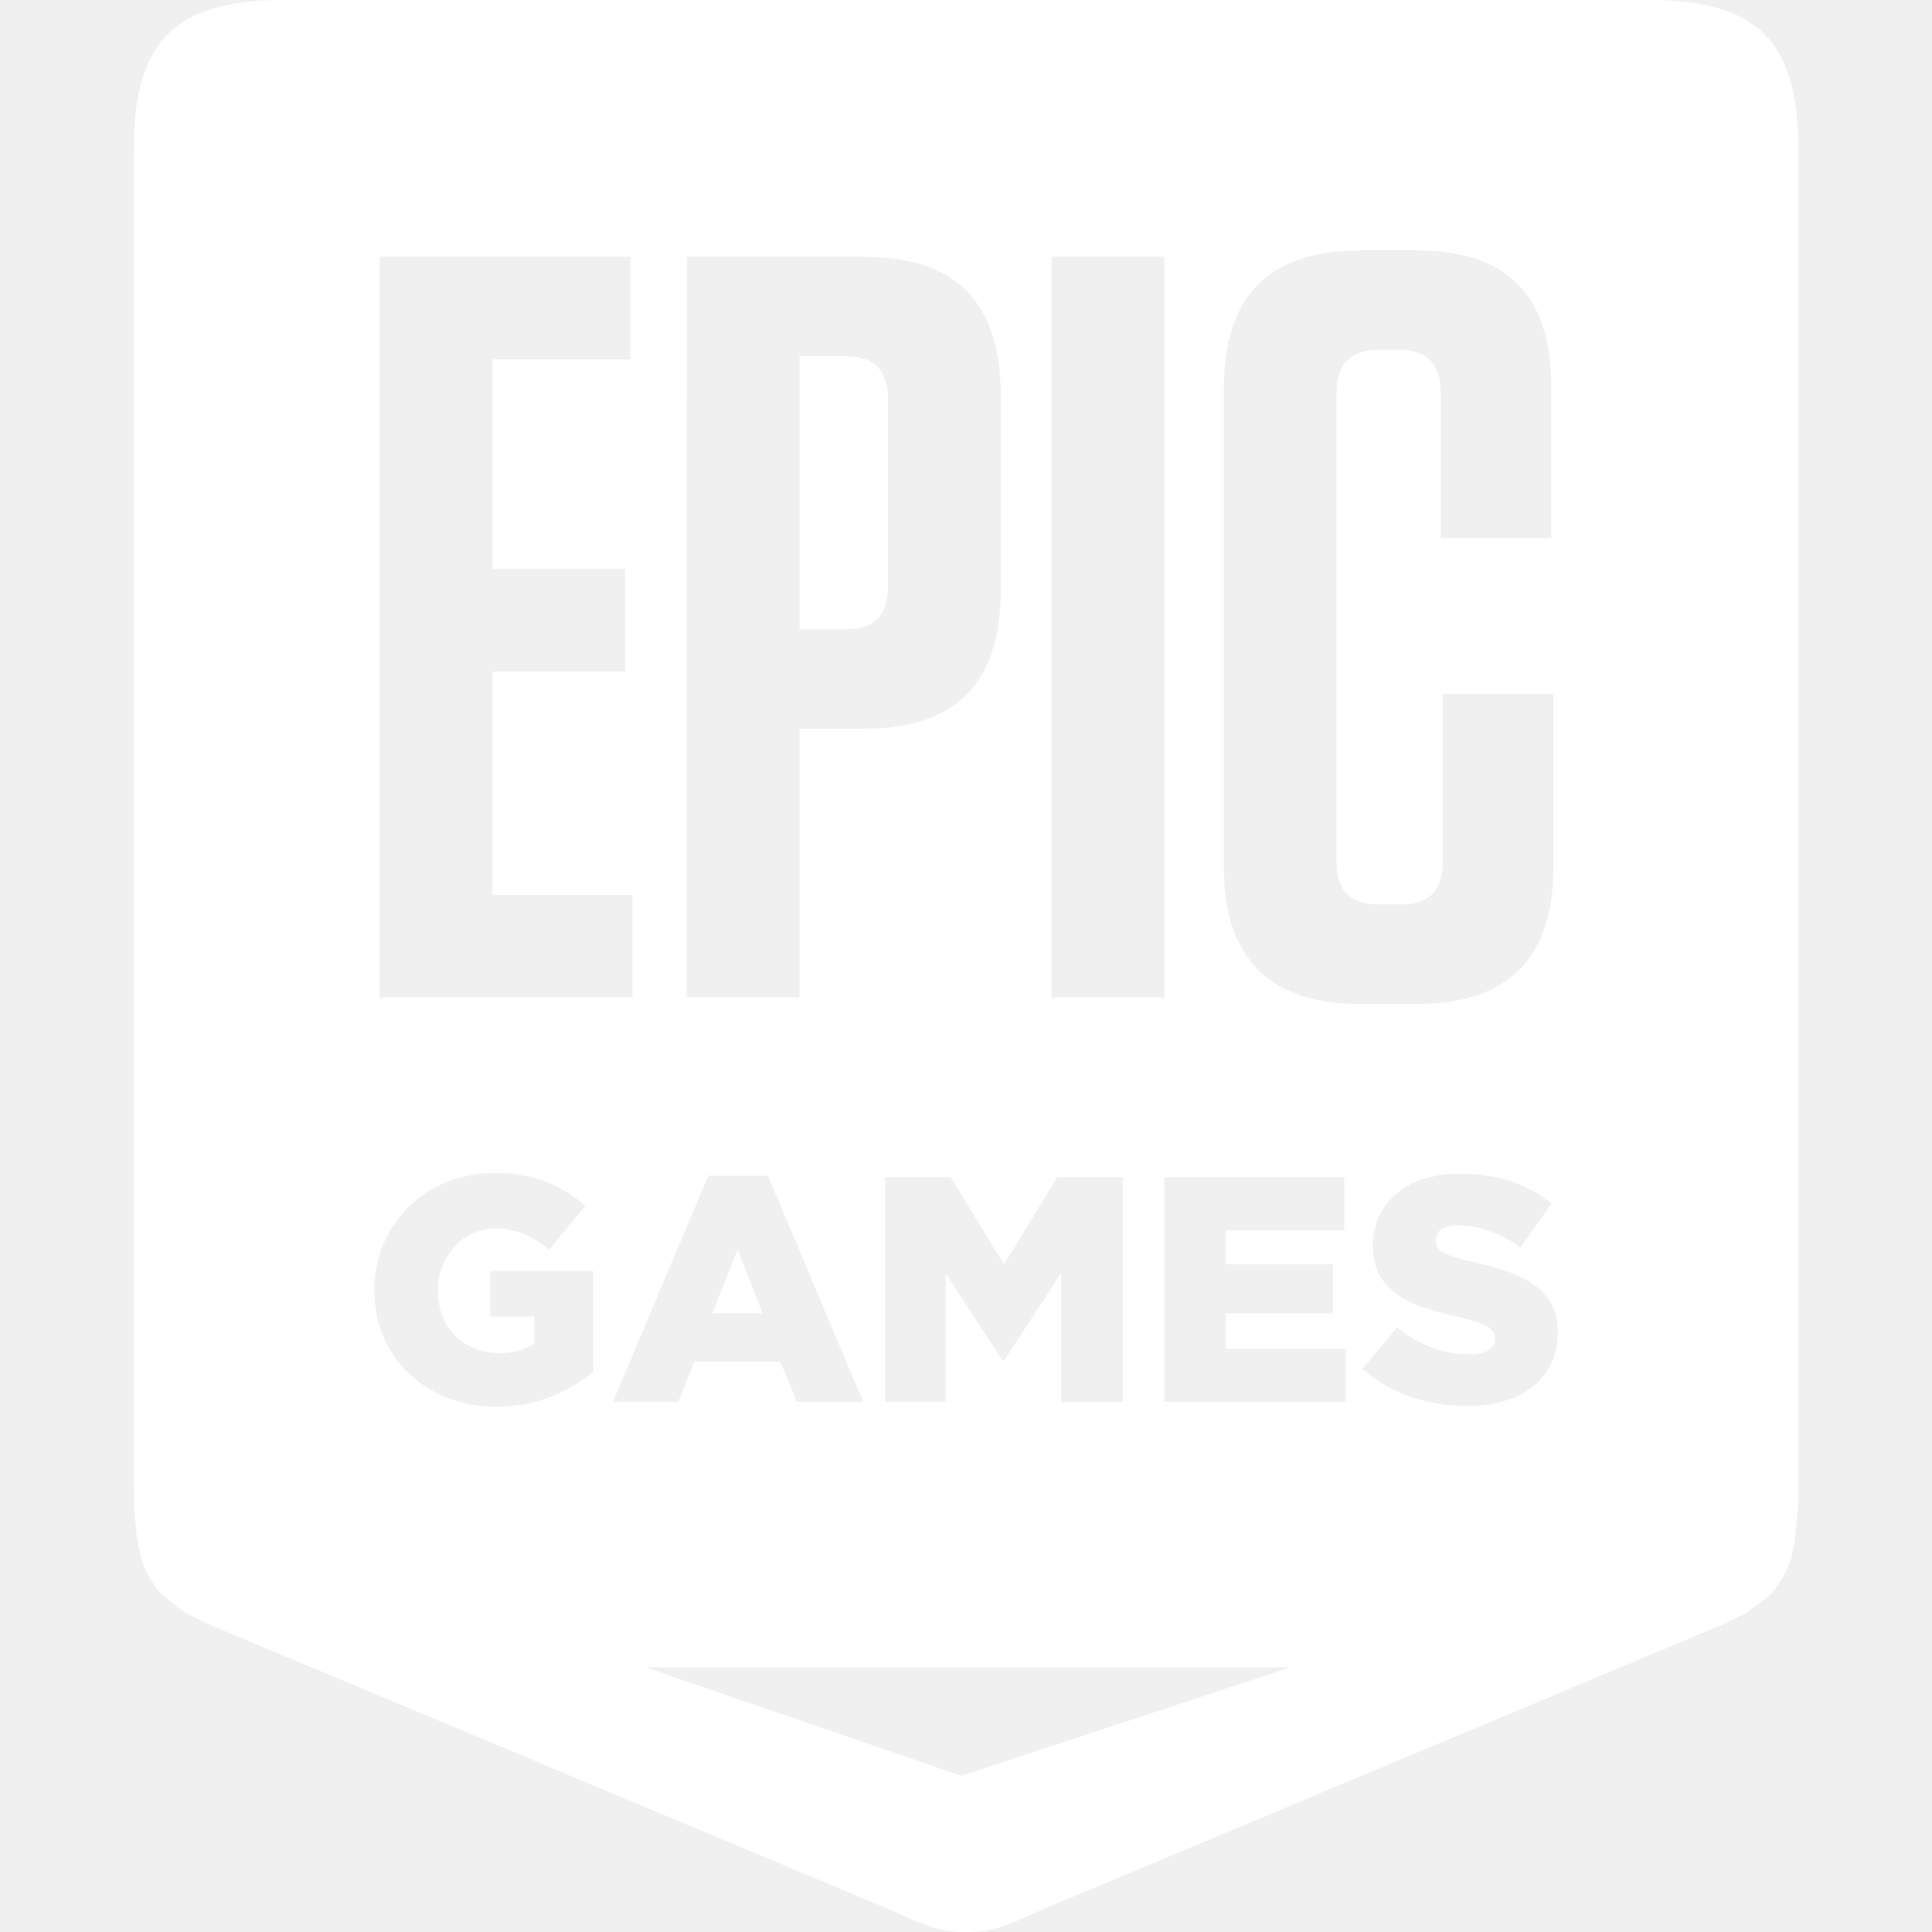
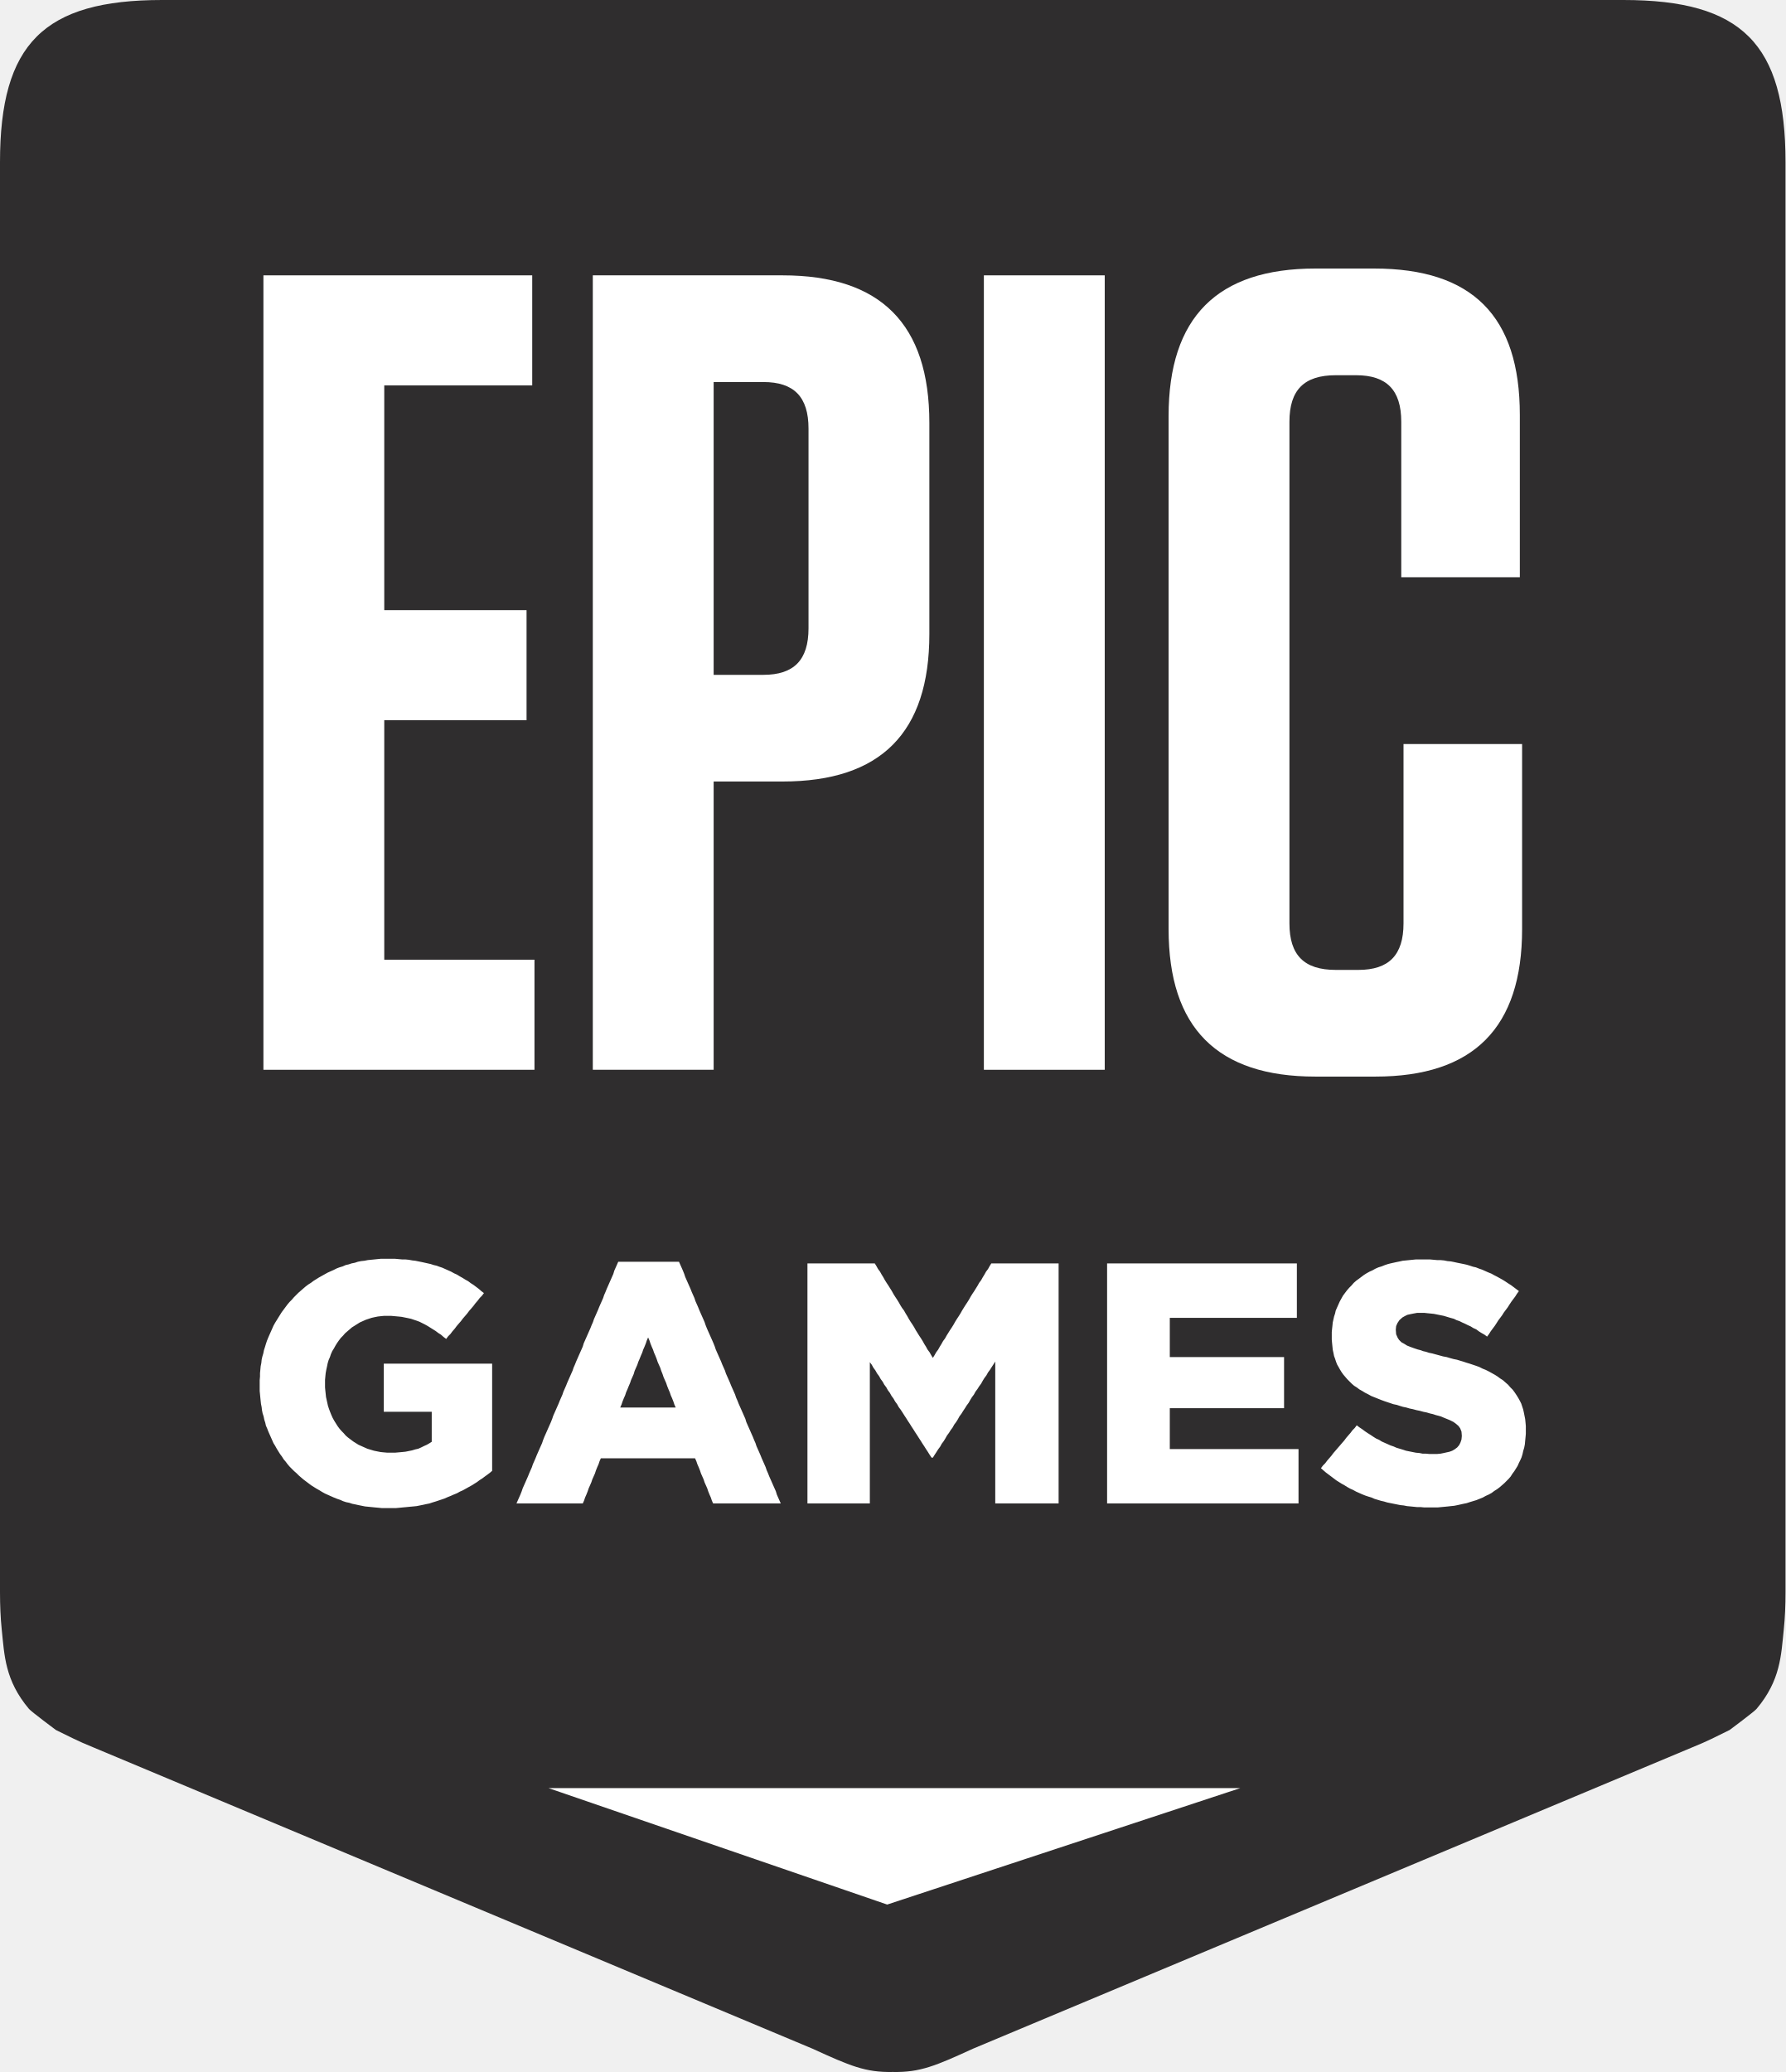
- <svg xmlns="http://www.w3.org/2000/svg" fill="#ffffff" role="img" viewBox="0 0 24 24">
-   <path d="M3.537 0C2.165 0 1.66.506 1.66 1.879V18.44a4.262 4.262 0 00.02.433c.031.3.037.59.316.92.027.033.311.245.311.245.153.075.258.13.43.2l8.335 3.491c.433.199.614.276.928.27h.002c.314.006.495-.071.928-.27l8.335-3.492c.172-.07.277-.124.43-.2 0 0 .284-.211.311-.243.28-.33.285-.621.316-.92a4.261 4.261 0 00.02-.434V1.879c0-1.373-.506-1.88-1.878-1.88zm13.366 3.11h.68c1.138 0 1.688.553 1.688 1.696v1.88h-1.374v-1.8c0-.369-.17-.54-.523-.54h-.235c-.367 0-.537.17-.537.539v5.81c0 .369.17.54.537.54h.262c.353 0 .523-.171.523-.54V8.619h1.373v2.143c0 1.144-.562 1.71-1.7 1.71h-.694c-1.138 0-1.7-.566-1.7-1.71V4.82c0-1.144.562-1.709 1.7-1.709zm-12.186.08h3.114v1.274H6.117v2.603h1.648v1.275H6.117v2.774h1.74v1.275h-3.14zm3.816 0h2.198c1.138 0 1.7.564 1.7 1.708v2.445c0 1.144-.562 1.71-1.7 1.71h-.799v3.338h-1.4zm4.53 0h1.4v9.201h-1.4zm-3.13 1.235v3.392h.575c.354 0 .523-.171.523-.54V4.965c0-.368-.17-.54-.523-.54zm-3.74 10.147a1.708 1.708 0 01.591.108 1.745 1.745 0 01.49.299l-.452.546a1.247 1.247 0 00-.308-.195.91.91 0 00-.363-.068.658.658 0 00-.28.06.703.703 0 00-.224.163.783.783 0 00-.151.243.799.799 0 00-.056.299v.008a.852.852 0 00.056.31.7.7 0 00.157.245.736.736 0 00.238.16.774.774 0 00.303.058.79.79 0 00.445-.116v-.339h-.548v-.565H7.37v1.255a2.019 2.019 0 01-.524.307 1.789 1.789 0 01-.683.123 1.642 1.642 0 01-.602-.107 1.46 1.46 0 01-.478-.3 1.371 1.371 0 01-.318-.455 1.438 1.438 0 01-.115-.58v-.008a1.426 1.426 0 01.113-.57 1.449 1.449 0 01.312-.46 1.418 1.418 0 01.474-.309 1.58 1.58 0 01.598-.111 1.708 1.708 0 01.045 0zm11.963.008a2.006 2.006 0 01.612.094 1.61 1.61 0 01.507.277l-.386.546a1.562 1.562 0 00-.39-.205 1.178 1.178 0 00-.388-.07.347.347 0 00-.208.052.154.154 0 00-.07.127v.008a.158.158 0 00.022.084.198.198 0 00.076.066.831.831 0 00.147.06c.062.02.14.04.236.061a3.389 3.389 0 01.43.122 1.292 1.292 0 01.328.17.678.678 0 01.207.24.739.739 0 01.071.337v.008a.865.865 0 01-.081.382.82.82 0 01-.229.285 1.032 1.032 0 01-.353.18 1.606 1.606 0 01-.46.061 2.16 2.16 0 01-.71-.116 1.718 1.718 0 01-.593-.346l.43-.514c.277.223.578.335.9.335a.457.457 0 00.236-.05.157.157 0 00.082-.142v-.008a.15.15 0 00-.02-.077.204.204 0 00-.073-.066.753.753 0 00-.143-.062 2.45 2.45 0 00-.233-.062 5.036 5.036 0 01-.413-.113 1.26 1.26 0 01-.331-.16.72.72 0 01-.222-.243.73.73 0 01-.082-.36v-.008a.863.863 0 01.074-.359.794.794 0 01.214-.283 1.007 1.007 0 01.34-.185 1.423 1.423 0 01.448-.066 2.006 2.006 0 01.025 0zm-9.358.025h.742l1.183 2.81h-.825l-.203-.499H8.623l-.198.498h-.81zm2.197.02h.814l.663 1.08.663-1.08h.814v2.79h-.766v-1.602l-.711 1.091h-.016l-.707-1.083v1.593h-.754zm3.469 0h2.235v.658h-1.473v.422h1.334v.61h-1.334v.442h1.493v.658h-2.255zm-5.3.897l-.315.793h.624zm-1.145 5.19h8.014l-4.09 1.348z" />
+ <svg xmlns="http://www.w3.org/2000/svg" version="1.1" id="svg2" xml:space="preserve" width="647.167" height="750.977" viewBox="0 0 647.167 750.977">
+   <defs id="defs6">
+     <clipPath clipPathUnits="userSpaceOnUse" id="clipPath20">
+       <path d="m 0,790.889 900,0 L 900,0 0,0 Z" id="path18" />
+     </clipPath>
+   </defs>
+   <g id="g10" transform="matrix(1.333333,0,0,-1.333333,-278.0517,902.5831)">
+     <g id="g14">
+       <g id="g16" clip-path="url(#clipPath20)">
+         <g id="g22" transform="translate(649.8358,676.9377)">
+           <path d="m 0,0 -397.219,0 c -32.196,0 -44.078,-11.882 -44.078,-44.093 l 0,-388.676 c 0,-3.645 0.147,-7.031 0.469,-10.168 0.733,-7.031 0.871,-13.844 7.41,-21.601 0.639,-0.76 7.315,-5.728 7.315,-5.728 3.591,-1.761 6.043,-3.058 10.093,-4.688 l 195.596,-81.948 c 10.154,-4.655 14.4,-6.469 21.775,-6.323 l 0,-10e-4 c 0.01,0 0.019,0 0.029,0 0.01,0 0.019,0 0.029,0 l 0,10e-4 c 7.375,-0.146 11.621,1.668 21.776,6.323 l 195.595,81.948 c 4.051,1.63 6.502,2.927 10.094,4.688 0,0 6.676,4.968 7.314,5.728 6.539,7.757 6.677,14.57 7.41,21.601 0.322,3.137 0.47,6.523 0.47,10.168 l 0,388.676 C 44.078,-11.882 32.195,0 0,0" style="fill:#2f2d2e;fill-opacity:1;fill-rule:evenodd;stroke:none" id="path24" />
+         </g>
+         <g id="g26" transform="translate(623.2303,286.175)">
+           <path d="m 0,0 -0.09,-0.897 -0.089,-0.985 -0.18,-0.897 -0.268,-0.896 -0.174,-0.807 -0.27,-0.897 -0.358,-0.807 -0.359,-0.718 -0.353,-0.806 -0.448,-0.717 -0.448,-0.718 -0.533,-0.717 -0.449,-0.717 -0.532,-0.627 -0.628,-0.628 -0.533,-0.538 -0.716,-0.628 -0.623,-0.538 -0.717,-0.538 -0.712,-0.442 -0.712,-0.538 -0.807,-0.448 -0.802,-0.359 -0.801,-0.448 -0.897,-0.359 -0.891,-0.359 -0.891,-0.268 -0.891,-0.27 -0.807,-0.268 -0.891,-0.18 -0.802,-0.179 -0.801,-0.179 -0.897,-0.18 -0.892,-0.089 -0.801,-0.09 -0.897,-0.09 -0.98,-0.09 -0.892,-0.089 -0.891,0 -0.981,0 -0.986,0 -0.891,0 -0.892,0.089 -0.98,0 -0.892,0.09 -0.896,0.09 -0.981,0.09 -0.891,0.179 -0.891,0.09 -0.897,0.179 -0.892,0.179 -0.891,0.18 -0.891,0.179 -0.896,0.268 -0.802,0.18 -0.891,0.269 -0.892,0.269 -0.806,0.359 -0.891,0.269 -0.802,0.268 -0.892,0.359 -0.806,0.359 -0.802,0.359 -0.802,0.442 -0.806,0.359 -0.802,0.449 -0.712,0.447 -0.807,0.449 -0.712,0.448 -0.717,0.448 -0.712,0.538 -0.712,0.538 -0.717,0.538 -0.713,0.538 -0.627,0.538 -0.712,0.627 0.538,0.717 0.622,0.628 0.538,0.718 0.623,0.717 0.538,0.627 0.532,0.717 0.628,0.718 0.532,0.627 0.628,0.717 0.533,0.628 0.627,0.717 0.533,0.718 0.538,0.627 0.622,0.717 0.538,0.718 0.622,0.627 0.538,0.717 0.712,-0.538 0.802,-0.538 0.717,-0.538 0.802,-0.538 0.717,-0.448 0.802,-0.537 0.711,-0.449 0.808,-0.358 0.711,-0.449 0.802,-0.359 0.807,-0.358 0.801,-0.359 0.803,-0.269 0.806,-0.358 0.891,-0.269 0.892,-0.269 0.801,-0.269 0.897,-0.18 0.891,-0.179 0.891,-0.179 0.981,-0.09 0.896,-0.179 0.892,0 0.98,-0.089 0.892,0 1.07,0 0.981,0.089 0.897,0.179 0.801,0.18 0.802,0.179 0.717,0.269 0.623,0.358 0.717,0.538 0.532,0.628 0.359,0.718 0.27,0.806 0.088,0.897 0,0.179 -0.088,1.076 -0.359,0.897 -0.449,0.627 -0.622,0.538 -0.718,0.538 -0.712,0.358 -0.801,0.359 -0.897,0.359 -1.07,0.447 -0.623,0.18 -0.711,0.179 -0.807,0.27 -0.802,0.179 -0.891,0.269 -0.897,0.179 -0.98,0.269 -0.892,0.179 -0.981,0.269 -0.891,0.179 -0.897,0.269 -0.89,0.18 -0.892,0.269 -0.807,0.268 -0.89,0.18 -0.803,0.269 -0.801,0.269 -0.807,0.269 -0.981,0.359 -0.891,0.359 -0.892,0.358 -0.896,0.359 -0.801,0.448 -0.892,0.448 -0.717,0.448 -0.802,0.448 -0.712,0.538 -0.717,0.448 -0.622,0.539 -0.627,0.627 -0.623,0.628 -0.538,0.628 -0.532,0.627 -0.449,0.627 -0.443,0.718 -0.448,0.806 -0.359,0.622 -0.269,0.718 -0.263,0.807 -0.269,0.717 -0.18,0.897 -0.179,0.807 -0.09,0.896 -0.089,0.897 -0.09,0.985 0,0.987 0,0.179 0,0.897 0.09,0.896 0.089,0.807 0.09,0.897 0.179,0.806 0.18,0.807 0.269,0.808 0.179,0.806 0.353,0.807 0.359,0.807 0.358,0.806 0.444,0.808 0.447,0.806 0.533,0.718 0.539,0.717 0.622,0.717 0.627,0.627 0.623,0.718 0.717,0.628 0.622,0.448 0.717,0.538 0.713,0.538 0.711,0.448 0.807,0.448 0.802,0.359 0.801,0.448 0.807,0.358 0.891,0.27 0.891,0.358 0.807,0.269 0.712,0.18 0.803,0.179 0.806,0.179 0.891,0.179 0.802,0.18 0.891,0.089 0.897,0.09 0.891,0.09 0.891,0.089 0.891,0 0.986,0 0.982,0 0.98,0 0.981,-0.089 0.981,-0.09 0.891,0 0.986,-0.09 0.891,-0.179 0.981,-0.09 0.892,-0.179 0.807,-0.179 0.891,-0.179 0.891,-0.18 0.802,-0.179 0.896,-0.269 0.802,-0.269 0.802,-0.18 0.896,-0.358 0.802,-0.269 0.801,-0.358 0.802,-0.359 0.896,-0.359 0.802,-0.448 0.712,-0.359 0.807,-0.448 0.802,-0.448 0.712,-0.449 0.806,-0.538 0.713,-0.447 0.717,-0.539 0.712,-0.538 0.711,-0.537 L -2.32,39.083 -2.768,38.366 -3.301,37.649 -3.839,36.931 -4.371,36.125 -4.82,35.408 -5.358,34.69 -5.891,33.973 -6.338,33.256 -6.872,32.538 -7.409,31.821 -7.858,31.104 -8.39,30.297 -8.929,29.58 l -0.532,-0.717 -0.448,-0.717 -0.533,-0.717 -0.717,0.537 -0.801,0.449 -0.713,0.448 -0.717,0.538 -0.801,0.358 -0.718,0.449 -0.801,0.359 -0.712,0.358 -0.807,0.359 -0.712,0.358 -0.801,0.269 -0.717,0.359 -0.982,0.268 -0.891,0.27 -0.891,0.268 -0.897,0.18 -0.891,0.179 -0.891,0.18 -0.891,0.09 -0.897,0.089 -0.801,0.09 -0.892,0 -1.07,0 -0.981,-0.179 -0.897,-0.18 -0.801,-0.179 -0.712,-0.359 -0.628,-0.358 -0.802,-0.718 -0.538,-0.807 -0.352,-0.807 -0.091,-0.896 0,-0.18 0.091,-1.165 0.442,-0.986 0.359,-0.538 0.622,-0.628 0.807,-0.448 0.712,-0.448 0.891,-0.359 0.986,-0.359 1.071,-0.358 0.712,-0.179 0.712,-0.269 0.807,-0.179 0.801,-0.269 0.891,-0.18 0.987,-0.269 0.981,-0.268 0.981,-0.27 0.98,-0.179 0.891,-0.269 0.981,-0.269 0.897,-0.179 0.892,-0.269 0.891,-0.269 0.801,-0.269 0.897,-0.269 0.802,-0.269 0.801,-0.269 0.986,-0.353 0.891,-0.449 0.891,-0.358 0.892,-0.448 0.807,-0.449 0.802,-0.448 0.711,-0.448 0.717,-0.538 0.713,-0.448 0.712,-0.628 0.717,-0.627 0.622,-0.718 L -3.481,13 -2.948,12.282 -2.41,11.476 -1.967,10.759 -1.518,9.951 -1.16,9.234 -0.891,8.428 -0.627,7.621 -0.448,6.814 -0.269,5.917 -0.09,5.02 0,4.124 0.09,3.138 l 0,-0.986 0,-0.179 0,-0.987 z m -62.594,-17.926 -0.896,0 -0.891,0 -0.891,0 -0.891,0 -0.897,0 -0.892,0 -0.89,0 -0.892,0 -0.986,0 -0.891,0 -0.891,0 -0.891,0 -0.898,0 -0.89,0 -0.892,0 -0.891,0 -0.897,0 -0.891,0 -0.891,0 -0.891,0 -0.892,0 -0.896,0 -0.891,0 -0.891,0 -0.892,0 -0.897,0 -0.891,0 -0.891,0 -0.981,0 -0.896,0 -0.892,0 -0.891,0 -0.891,0 -0.896,0 -0.892,0 -0.891,0 -0.892,0 -0.896,0 -0.891,0 -0.891,0 -0.892,0 -0.897,0 -0.89,0 -0.892,0 -0.891,0 -0.896,0 -0.892,0 -0.981,0 -0.891,0 -0.891,0 -0.897,0 -0.891,0 -0.892,0 -0.89,0 -0.896,0 -0.892,0 -0.891,0 0,0.897 0,0.897 0,0.896 0,0.892 0,0.897 0,0.896 0,0.896 0,0.896 0,0.897 0,0.897 0,0.896 0,0.897 0,0.897 0,0.896 0,0.897 0,0.896 0,0.896 0,0.897 0,0.807 0,0.897 0,0.896 0,0.896 0,0.897 0,0.897 0,0.896 0,0.897 0,0.897 0,0.896 0,0.896 0,0.896 0,0.897 0,0.897 0,0.896 0,0.897 0,0.897 0,0.896 0,0.897 0,0.896 0,0.896 0,0.897 0,0.896 0,0.892 0,0.896 0,0.897 0,0.897 0,0.896 0,0.896 0,0.897 0,0.896 0,0.897 0,0.897 0,0.896 0,0.897 0,0.896 0,0.807 0,0.896 0,0.897 0,0.897 0,0.896 0,0.897 0,0.896 0,0.897 0,0.896 0,0.897 0,0.896 0,0.897 0,0.897 0,0.896 0,0.896 0,0.897 0,0.896 0,0.897 0,0.897 0.891,0 0.892,0 0.896,0 0.89,0 0.892,0 0.891,0 0.897,0 0.891,0 0.891,0 0.892,0 0.896,0 0.892,0 0.89,0 0.892,0 0.806,0 0.892,0 0.891,0 0.892,0 0.896,0 0.891,0 0.891,0 0.892,0 0.896,0 0.891,0 0.891,0 0.892,0 0.897,0 0.891,0 0.891,0 0.891,0 0.897,0 0.892,0 0.89,0 0.891,0 0.892,0 0.897,0 0.891,0 0.891,0 0.891,0 0.897,0 0.891,0 0.891,0 0.891,0 0.808,0 0.891,0 0.891,0 0.892,0 0.896,0 0.891,0 0.891,0 0.891,0 0.897,0 0.891,0 0.891,0 0.892,0 0.896,0 0.892,0 0.891,0 0,-0.897 0,-0.807 0,-0.896 0,-0.897 0,-0.896 0,-0.807 0,-0.897 0,-0.897 0,-0.806 0,-0.897 0,-0.896 0,-0.808 0,-0.896 0,-0.896 0,-0.897 0,-0.807 0,-0.897 -0.891,0 -0.892,0 -0.896,0 -0.892,0 -0.891,0 -0.891,0 -0.807,0 -0.891,0 -0.891,0 -0.892,0 -0.896,0 -0.891,0 -0.892,0 -0.891,0 -0.897,0 -0.891,0 -0.891,0 -0.891,0 -0.897,0 -0.801,0 -0.892,0 -0.891,0 -0.897,0 -0.89,0 -0.892,0 -0.891,0 -0.897,0 -0.891,0 -0.891,0 -0.891,0 -0.897,0 -0.892,0 -0.801,0 -0.891,0 -0.896,0 -0.892,0 -0.891,0 -0.892,0 -0.896,0 0,-0.896 0,-0.896 0,-0.896 0,-0.897 0,-0.897 0,-0.807 0,-0.896 0,-0.897 0,-0.896 0,-0.897 0,-0.896 0,-0.897 0.896,0 0.892,0 0.891,0 0.892,0 0.896,0 0.891,0 0.891,0 0.892,0 0.807,0 0.891,0 0.891,0 0.891,0 0.897,0 0.891,0 0.892,0 0.89,0 0.897,0 0.891,0 0.892,0 0.891,0 0.896,0 0.891,0 0.892,0 0.892,0 0.896,0 0.891,0 0.802,0 0.891,0 0.896,0 0.892,0 0.891,0 0.891,0 0.896,0 0.892,0 0.891,0 0,-0.896 0,-0.807 0,-0.892 0,-0.896 0,-0.807 0,-0.896 0,-0.897 0,-0.807 0,-0.897 0,-0.896 0,-0.897 0,-0.806 0,-0.896 0,-0.897 0,-0.808 0,-0.896 -0.891,0 -0.892,0 -0.896,0 -0.891,0 -0.891,0 -0.892,0 -0.896,0 -0.891,0 -0.802,0 -0.891,0 -0.896,0 -0.892,0 -0.892,0 -0.891,0 -0.896,0 -0.891,0 -0.892,0 -0.891,0 -0.897,0 -0.89,0 -0.892,0 -0.891,0 -0.897,0 -0.891,0 -0.891,0 -0.891,0 -0.807,0 -0.892,0 -0.891,0 -0.891,0 -0.896,0 -0.892,0 -0.891,0 -0.892,0 -0.896,0 0,-0.896 0,-0.987 0,-0.896 0,-0.897 0,-0.986 0,-0.897 0,-0.896 0,-0.986 0,-0.896 0,-0.897 0,-0.986 0,-0.896 0.896,0 0.892,0 0.891,0 0.892,0 0.896,0 0.891,0 0.891,0 0.892,0 0.896,0 0.981,0 0.891,0 0.891,0 0.897,0 0.892,0 0.891,0 0.891,0 0.896,0 0.892,0 0.891,0 0.891,0 0.891,0 0.897,0 0.891,0 0.892,0 0.89,0 0.898,0 0.891,0 0.891,0 0.891,0 0.986,0 0.892,0 0.89,0 0.892,0 0.897,0 0.891,0 0.891,0 0.891,0 0.896,0 0.892,0 0,-0.897 0,-0.807 0,-0.897 0,-0.896 0,-0.897 0,-0.807 0,-0.896 0,-0.896 0,-0.808 0,-0.896 0,-0.896 0,-0.808 0,-0.891 0,-0.896 0,-0.896 0,-0.808 0,-0.897 z m -65.214,0 -0.891,0 -0.892,0 -0.985,0 -0.891,0 -0.892,0 -0.891,0 -0.897,0 -0.891,0 -0.981,0 -0.891,0 -0.892,0 -0.896,0 -0.891,0 -0.891,0 -0.981,0 -0.897,0 -0.891,0 -0.892,0 0,0.897 0,0.897 0,0.896 0,0.897 0,0.902 0,0.896 0,0.897 0,0.897 0,0.896 0,0.896 0,0.897 0,0.901 0,0.897 0,0.897 0,0.896 0,0.897 0,0.902 0,0.897 0,0.896 0,0.896 0,0.897 0,0.896 0,0.902 0,0.896 0,0.897 0,0.897 0,0.896 0,0.897 0,0.902 0,0.897 0,0.896 0,0.896 0,0.896 0,0.897 0,0.902 0,0.896 0,0.897 0,0.896 0,0.897 0,0.902 0,0.896 0,0.897 0,0.897 -0.447,-0.717 -0.533,-0.813 -0.449,-0.717 -0.532,-0.718 -0.448,-0.806 -0.539,-0.718 -0.442,-0.717 -0.449,-0.812 -0.532,-0.717 -0.449,-0.717 -0.537,-0.718 -0.443,-0.812 -0.538,-0.717 -0.443,-0.717 -0.449,-0.807 -0.538,-0.722 -0.443,-0.718 -0.538,-0.806 -0.442,-0.718 -0.538,-0.717 -0.443,-0.812 -0.449,-0.718 -0.537,-0.717 -0.443,-0.807 -0.538,-0.722 -0.443,-0.717 -0.538,-0.718 -0.449,-0.806 -0.443,-0.722 -0.537,-0.718 -0.443,-0.807 -0.538,-0.717 -0.448,-0.717 -0.533,-0.813 -0.448,-0.717 -0.354,0 -0.537,0.807 -0.449,0.723 -0.533,0.807 -0.448,0.717 -0.533,0.806 -0.448,0.723 -0.532,0.807 -0.449,0.718 -0.538,0.806 -0.443,0.717 -0.538,0.813 -0.442,0.717 -0.538,0.807 -0.449,0.717 -0.532,0.812 -0.449,0.717 -0.532,0.807 -0.538,0.717 -0.448,0.812 -0.533,0.717 -0.448,0.807 -0.533,0.717 -0.448,0.813 -0.533,0.717 -0.448,0.807 -0.538,0.717 -0.443,0.807 -0.538,0.723 -0.443,0.806 -0.538,0.718 -0.448,0.807 -0.532,0.716 -0.45,0.813 -0.532,0.717 0,-0.896 0,-0.897 0,-0.897 0,-0.901 0,-0.897 0,-0.896 0,-0.897 0,-0.897 0,-0.901 0,-0.897 0,-0.807 0,-0.896 0,-0.897 0,-0.896 0,-0.902 0,-0.897 0,-0.896 0,-0.896 0,-0.897 0,-0.897 0,-0.901 0,-0.897 0,-0.897 0,-0.896 0,-0.897 0,-0.896 0,-0.902 0,-0.896 0,-0.897 0,-0.896 0,-0.897 0,-0.901 0,-0.808 0,-0.896 0,-0.896 0,-0.897 0,-0.897 0,-0.896 0,-0.902 0,-0.897 0,-0.896 0,-0.897 0,-0.897 -0.891,0 -0.896,0 -0.892,0 -0.891,0 -0.891,0 -0.896,0 -0.892,0 -0.891,0 -0.892,0 -0.896,0 -0.891,0 -0.892,0 -0.891,0 -0.896,0 -0.891,0 -0.892,0 -0.892,0 -0.896,0 -0.891,0 0,0.897 0,0.897 0,0.896 0,0.892 0,0.897 0,0.896 0,0.896 0,0.896 0,0.897 0,0.897 0,0.896 0,0.897 0,0.897 0,0.896 0,0.897 0,0.896 0,0.896 0,0.897 0,0.807 0,0.897 0,0.896 0,0.896 0,0.897 0,0.897 0,0.896 0,0.897 0,0.897 0,0.896 0,0.896 0,0.896 0,0.897 0,0.897 0,0.896 0,0.897 0,0.897 0,0.896 0,0.897 0,0.896 0,0.896 0,0.897 0,0.896 0,0.892 0,0.896 0,0.897 0,0.897 0,0.896 0,0.896 0,0.897 0,0.896 0,0.897 0,0.897 0,0.896 0,0.897 0,0.896 0,0.807 0,0.896 0,0.897 0,0.897 0,0.896 0,0.897 0,0.896 0,0.897 0,0.896 0,0.897 0,0.896 0,0.897 0,0.897 0,0.896 0,0.896 0,0.897 0,0.896 0,0.897 0,0.897 0.891,0 0.896,0 0.803,0 0.89,0 0.892,0 0.896,0 0.802,0 0.891,0 0.897,0 0.891,0 0.802,0 0.891,0 0.897,0 0.891,0 0.801,0 0.891,0 0.897,0 0.892,0 0.801,0 0.891,0 0.897,0 0.443,-0.718 0.448,-0.806 0.532,-0.712 0.449,-0.807 0.448,-0.717 0.443,-0.808 0.448,-0.711 0.534,-0.808 0.447,-0.717 0.449,-0.717 0.443,-0.801 0.448,-0.718 0.533,-0.806 0.448,-0.718 0.448,-0.801 0.443,-0.717 0.538,-0.717 0.449,-0.803 0.442,-0.716 0.448,-0.807 0.444,-0.718 0.538,-0.801 0.448,-0.718 0.442,-0.806 0.449,-0.712 0.443,-0.717 0.538,-0.807 0.448,-0.718 0.443,-0.807 0.448,-0.712 0.443,-0.807 0.539,-0.717 0.448,-0.801 0.443,-0.718 0.448,0.718 0.448,0.801 0.533,0.717 0.447,0.807 0.444,0.712 0.448,0.807 0.533,0.718 0.448,0.807 0.449,0.717 0.442,0.712 0.538,0.806 0.443,0.718 0.449,0.801 0.447,0.718 0.533,0.807 0.448,0.716 0.449,0.803 0.442,0.717 0.45,0.717 0.532,0.801 0.448,0.718 0.448,0.806 0.444,0.718 0.537,0.801 0.444,0.717 0.447,0.717 0.449,0.808 0.532,0.711 0.449,0.808 0.442,0.717 0.449,0.807 0.538,0.712 0.443,0.806 0.448,0.718 0.891,0 0.892,0 0.806,0 0.892,0 0.891,0 0.891,0 0.807,0 0.892,0 0.89,0 0.892,0 0.807,0 0.891,0 0.891,0 0.892,0 0.806,0 0.892,0 0.891,0 0.891,0 0.807,0 0.891,0 0.891,0 0,-0.897 0,-0.897 0,-0.896 0,-0.897 0,-0.896 0,-0.896 0,-0.897 0,-0.897 0,-0.896 0,-0.897 0,-0.896 0,-0.897 0,-0.896 0,-0.897 0,-0.896 0,-0.897 0,-0.897 0,-0.896 0,-0.807 0,-0.896 0,-0.897 0,-0.896 0,-0.897 0,-0.897 0,-0.896 0,-0.897 0,-0.896 0,-0.896 0,-0.897 0,-0.897 0,-0.896 0,-0.892 0,-0.896 0,-0.897 0,-0.896 0,-0.896 0,-0.897 0,-0.896 0,-0.897 0,-0.897 0,-0.896 0,-0.897 0,-0.897 0,-0.896 0,-0.896 0,-0.896 0,-0.897 0,-0.897 0,-0.896 0,-0.897 0,-0.897 0,-0.896 0,-0.896 0,-0.897 0,-0.807 0,-0.897 0,-0.896 0,-0.896 0,-0.897 0,-0.896 0,-0.897 0,-0.897 0,-0.896 0,-0.897 0,-0.897 0,-0.896 0,-0.896 0,-0.896 0,-0.897 0,-0.892 0,-0.896 0,-0.897 0,-0.897 z m -103.559,26.891 -0.269,0.812 -0.353,0.897 -0.359,0.807 -0.269,0.812 -0.353,0.807 -0.358,0.897 -0.27,0.812 -0.359,0.807 -0.352,0.806 -0.27,0.812 -0.359,0.897 -0.263,0.807 -0.359,0.812 -0.359,0.807 -0.268,0.807 -0.354,0.901 -0.358,0.808 -0.269,0.806 -0.359,0.812 -0.353,0.897 -0.269,0.812 -0.359,0.807 -0.353,-0.807 -0.268,-0.812 -0.359,-0.897 -0.359,-0.812 -0.264,-0.806 -0.358,-0.808 -0.359,-0.901 -0.353,-0.807 -0.27,-0.807 -0.358,-0.812 -0.359,-0.807 -0.264,-0.897 -0.358,-0.812 -0.359,-0.806 -0.268,-0.807 -0.354,-0.812 -0.359,-0.897 -0.358,-0.807 -0.263,-0.812 -0.359,-0.807 -0.359,-0.897 -0.269,-0.812 -0.353,-0.807 0.891,0 0.891,0 0.892,0 0.896,0 0.891,0 0.891,0 0.892,0 0.897,0 0.801,0 0.891,0 0.897,0 0.891,0 0.891,0 0.892,0 0.891,0 0.896,0 0.891,0 z m 28.03,-26.891 -0.896,0 -0.803,0 -0.89,0 -0.897,0 -0.891,0 -0.892,0 -0.801,0 -0.897,0 -0.891,0 -0.891,0 -0.892,0 -0.896,0 -0.802,0 -0.891,0 -0.892,0 -0.896,0 -0.891,0 -0.802,0 -0.891,0 -0.896,0 -0.354,0.808 -0.269,0.807 -0.358,0.807 -0.359,0.896 -0.264,0.802 -0.358,0.806 -0.359,0.807 -0.264,0.807 -0.358,0.807 -0.359,0.807 -0.268,0.807 -0.354,0.896 -0.359,0.807 -0.269,0.807 -0.359,0.807 -0.891,0 -0.891,0 -0.891,0 -0.891,0 -0.807,0 -0.892,0 -0.891,0 -0.896,0 -0.891,0 -0.892,0 -0.891,0 -0.891,0 -0.897,0 -0.891,0 -0.801,0 -0.897,0 -0.892,0 -0.891,0 -0.891,0 -0.896,0 -0.892,0 -0.891,0 -0.891,0 -0.891,0 -0.808,0 -0.89,0 -0.892,0 -0.897,0 -0.891,0 -0.353,-0.807 -0.269,-0.807 -0.359,-0.807 -0.358,-0.896 -0.264,-0.807 -0.358,-0.807 -0.359,-0.807 -0.269,-0.807 -0.353,-0.807 -0.359,-0.806 -0.269,-0.802 -0.354,-0.896 -0.358,-0.807 -0.269,-0.807 -0.359,-0.808 -0.891,0 -0.891,0 -0.891,0 -0.897,0 -0.891,0 -0.981,0 -0.891,0 -0.892,0 -0.896,0 -0.891,0 -0.891,0 -0.892,0 -0.897,0 -0.89,0 -0.891,0 -0.981,0 -0.897,0 -0.891,0 -0.892,0 -0.891,0 0.353,0.808 0.359,0.807 0.358,0.807 0.354,0.896 0.269,0.802 0.359,0.806 0.358,0.807 0.353,0.807 0.359,0.807 0.359,0.897 0.353,0.807 0.359,0.806 0.268,0.807 0.359,0.807 0.353,0.807 0.359,0.896 0.358,0.807 0.354,0.808 0.359,0.806 0.358,0.807 0.269,0.807 0.353,0.897 0.359,0.806 0.359,0.807 0.353,0.807 0.359,0.807 0.359,0.807 0.353,0.897 0.269,0.806 0.359,0.807 0.358,0.807 0.354,0.807 0.358,0.807 0.358,0.896 0.354,0.807 0.358,0.807 0.269,0.807 0.359,0.806 0.353,0.807 0.359,0.897 0.359,0.807 0.353,0.807 0.358,0.807 0.359,0.806 0.269,0.808 0.354,0.801 0.358,0.897 0.358,0.806 0.354,0.808 0.358,0.807 0.359,0.806 0.353,0.807 0.269,0.897 0.359,0.806 0.358,0.807 0.354,0.807 0.359,0.807 0.358,0.807 0.354,0.897 0.358,0.806 0.269,0.807 0.358,0.807 0.354,0.807 0.358,0.807 0.359,0.896 0.353,0.807 0.359,0.807 0.359,0.807 0.263,0.806 0.359,0.808 0.359,0.896 0.359,0.807 0.353,0.807 0.359,0.807 0.358,0.807 0.353,0.806 0.27,0.897 0.358,0.807 0.359,0.807 0.353,0.807 0.891,0 0.807,0 0.891,0 0.891,0 0.897,0 0.801,0 0.891,0 0.892,0 0.897,0 0.802,0 0.89,0 0.892,0 0.896,0 0.802,0 0.891,0 0.891,0 0.897,0 0.801,0 0.892,0 0.358,-0.807 0.359,-0.807 0.354,-0.807 0.358,-0.897 0.269,-0.806 0.353,-0.807 0.359,-0.807 0.358,-0.807 0.359,-0.807 0.353,-0.896 0.359,-0.808 0.359,-0.806 0.263,-0.807 0.359,-0.807 0.359,-0.807 0.359,-0.896 0.353,-0.807 0.358,-0.807 0.359,-0.807 0.353,-0.807 0.269,-0.806 0.358,-0.897 0.354,-0.807 0.359,-0.807 0.358,-0.807 0.359,-0.807 0.353,-0.806 0.358,-0.897 0.27,-0.807 0.353,-0.806 0.358,-0.807 0.359,-0.808 0.359,-0.806 0.353,-0.897 0.359,-0.801 0.358,-0.808 0.264,-0.806 0.358,-0.807 0.359,-0.807 0.354,-0.807 0.358,-0.897 0.359,-0.807 0.359,-0.806 0.353,-0.807 0.269,-0.807 0.358,-0.807 0.354,-0.896 0.358,-0.807 0.359,-0.807 0.358,-0.807 0.354,-0.807 0.359,-0.806 0.268,-0.897 0.354,-0.807 0.358,-0.807 0.359,-0.807 0.353,-0.807 0.359,-0.806 0.359,-0.897 0.359,-0.807 0.263,-0.807 0.359,-0.806 0.359,-0.808 0.353,-0.807 0.358,-0.896 0.359,-0.807 0.358,-0.807 0.353,-0.807 0.27,-0.806 0.359,-0.807 0.353,-0.897 0.358,-0.807 0.358,-0.807 0.354,-0.807 0.358,-0.806 0.359,-0.802 0.27,-0.896 0.352,-0.807 0.359,-0.807 0.358,-0.808 z m -78.193,8.334 -0.717,-0.538 -0.623,-0.449 -0.717,-0.538 -0.712,-0.448 -0.712,-0.538 -0.717,-0.448 -0.712,-0.449 -0.807,-0.447 -0.802,-0.449 -0.802,-0.448 -0.806,-0.353 -0.802,-0.449 -0.891,-0.358 -0.801,-0.359 -0.897,-0.358 -0.801,-0.359 -0.803,-0.269 -0.806,-0.269 -0.802,-0.27 -0.891,-0.268 -0.801,-0.27 -0.897,-0.179 -0.802,-0.179 -0.891,-0.179 -0.896,-0.179 -0.892,-0.09 -0.981,-0.09 -0.891,-0.09 -0.981,-0.089 -0.897,-0.09 -0.98,-0.089 -0.981,0 -0.982,0 -0.98,0 -0.897,0 -0.891,0.089 -0.981,0.09 -0.891,0.089 -0.891,0.09 -0.897,0.09 -0.891,0.179 -0.892,0.18 -0.801,0.179 -0.896,0.179 -0.802,0.269 -0.891,0.179 -0.807,0.27 -0.802,0.358 -0.802,0.269 -0.89,0.359 -0.807,0.358 -0.802,0.358 -0.801,0.359 -0.808,0.448 -0.711,0.444 -0.802,0.448 -0.717,0.449 -0.712,0.447 -0.717,0.539 -0.712,0.537 -0.713,0.538 -0.627,0.538 -0.622,0.538 -0.628,0.628 -0.622,0.537 -0.628,0.628 -0.622,0.628 -0.538,0.627 -0.533,0.717 -0.538,0.628 -0.448,0.717 -0.533,0.718 -0.447,0.716 -0.444,0.718 -0.448,0.807 -0.448,0.717 -0.353,0.807 -0.359,0.807 -0.358,0.807 -0.354,0.806 -0.269,0.717 -0.359,0.808 -0.179,0.807 -0.264,0.806 -0.179,0.896 -0.269,0.808 -0.179,0.896 -0.09,0.807 -0.18,0.897 -0.088,0.806 -0.091,0.897 -0.084,0.897 -0.089,0.896 0,0.986 0,0.897 0,0.179 0,0.897 0.089,0.986 0,0.896 0.084,0.897 0.091,0.986 0.179,0.891 0.089,0.897 0.179,0.807 0.269,0.896 0.18,0.897 0.263,0.807 0.269,0.896 0.269,0.807 0.359,0.897 0.354,0.806 0.358,0.807 0.359,0.807 0.353,0.807 0.448,0.807 0.448,0.717 0.444,0.718 0.447,0.717 0.449,0.717 0.532,0.717 0.538,0.717 0.533,0.717 0.538,0.629 0.622,0.627 0.538,0.628 0.623,0.626 0.627,0.629 0.622,0.537 0.717,0.628 0.623,0.538 0.712,0.538 0.717,0.448 0.712,0.538 0.718,0.448 0.711,0.448 0.802,0.449 0.807,0.448 0.801,0.448 0.802,0.359 0.806,0.358 0.892,0.449 0.712,0.268 0.891,0.27 0.808,0.358 0.801,0.18 0.801,0.269 0.896,0.179 0.802,0.269 0.891,0.179 0.892,0.09 0.896,0.179 0.892,0.09 0.89,0.089 0.892,0.09 0.897,0.09 0.981,0 0.891,0 0.98,0 0.981,0 0.987,-0.09 0.981,-0.09 0.891,0 0.891,-0.089 0.981,-0.18 0.807,-0.089 0.891,-0.18 0.892,-0.179 0.806,-0.179 0.801,-0.179 0.803,-0.18 0.807,-0.269 0.801,-0.179 0.712,-0.269 0.807,-0.269 0.802,-0.358 0.801,-0.359 0.807,-0.359 0.802,-0.448 0.801,-0.359 0.718,-0.448 0.801,-0.448 0.712,-0.448 0.807,-0.449 0.712,-0.537 0.712,-0.449 0.717,-0.538 0.712,-0.538 0.717,-0.627 0.712,-0.538 -0.538,-0.718 -0.622,-0.627 -0.538,-0.717 -0.622,-0.717 -0.538,-0.718 -0.533,-0.627 -0.628,-0.717 -0.532,-0.717 -0.538,-0.629 -0.623,-0.717 -0.537,-0.717 -0.623,-0.717 -0.538,-0.628 -0.532,-0.717 -0.627,-0.717 -0.534,-0.717 -0.627,-0.628 -0.533,-0.717 -0.717,0.538 -0.712,0.627 -0.717,0.449 -0.712,0.538 -0.712,0.448 -0.717,0.449 -0.713,0.447 -0.801,0.449 -0.717,0.358 -0.712,0.359 -0.717,0.269 -0.802,0.269 -0.801,0.269 -0.807,0.179 -0.891,0.18 -0.891,0.179 -0.892,0.089 -0.981,0.09 -0.986,0.089 -0.981,0 -0.891,0 -0.891,-0.089 -0.807,-0.09 -0.891,-0.179 -0.802,-0.18 -0.807,-0.268 -0.801,-0.269 -0.802,-0.359 -0.802,-0.358 -0.717,-0.448 -0.711,-0.449 -0.718,-0.449 -0.622,-0.537 -0.628,-0.538 -0.622,-0.538 -0.538,-0.627 -0.622,-0.628 -0.538,-0.717 -0.444,-0.628 -0.448,-0.717 -0.442,-0.807 -0.449,-0.717 -0.358,-0.807 -0.269,-0.807 -0.354,-0.807 -0.269,-0.896 -0.179,-0.892 -0.179,-0.806 -0.18,-0.987 -0.089,-0.896 -0.084,-0.896 0,-0.987 0,-0.179 0,-0.897 0.084,-0.896 0.089,-0.807 0.09,-0.897 0.179,-0.806 0.18,-0.808 0.179,-0.806 0.269,-0.807 0.264,-0.717 0.359,-0.896 0.358,-0.808 0.443,-0.807 0.448,-0.717 0.448,-0.717 0.533,-0.718 0.538,-0.627 0.622,-0.628 0.539,-0.627 0.621,-0.538 0.718,-0.538 0.712,-0.538 0.711,-0.448 0.717,-0.448 0.803,-0.359 0.801,-0.359 0.806,-0.358 0.892,-0.269 0.891,-0.269 0.897,-0.18 0.891,-0.179 0.891,-0.089 0.981,-0.09 0.981,0 1.07,0 0.987,0.09 0.981,0.089 0.891,0.09 0.891,0.18 0.897,0.179 0.891,0.268 0.801,0.18 0.803,0.358 0.717,0.359 0.801,0.359 0.627,0.358 0.713,0.449 0,0.896 0,0.896 0,0.897 0,0.896 0,0.987 0,0.896 0,0.897 0,0.896 0,0.897 -0.892,0 -0.806,0 -0.892,0 -0.891,0 -0.891,0 -0.807,0 -0.892,0 -0.891,0 -0.891,0 -0.806,0 -0.892,0 -0.891,0 -0.892,0 -0.806,0 -0.892,0 0,0.896 0,0.807 0,0.897 0,0.896 0,0.897 0,0.807 0,0.896 0,0.897 0,0.896 0,0.808 0,0.896 0,0.896 0,0.897 0,0.807 0,0.891 0.892,0 0.896,0 0.892,0 0.89,0 0.892,0 0.891,0 0.897,0 0.891,0 0.891,0 0.892,0 0.896,0 0.891,0 0.891,0 0.891,0 0.897,0 0.892,0 0.891,0 0.891,0 0.896,0 0.892,0 0.891,0 0.891,0 0.896,0 0.892,0 0.891,0 0.891,0 0.897,0 0.891,0 0.892,0 0.891,0 0.896,0 0.891,0 0.892,0 0,-0.891 0,-0.896 0,-0.897 0,-0.807 0,-0.896 0,-0.897 0,-0.896 0,-0.897 0,-0.897 0,-0.806 0,-0.897 0,-0.897 0,-0.896 0,-0.897 0,-0.896 0,-0.897 0,-0.806 0,-0.897 0,-0.897 0,-0.897 0,-0.896 0,-0.897 0,-0.896 0,-0.807 0,-0.896 0,-0.897 0,-0.897 0,-0.896 0,-0.896 0,-0.808 0,-0.896 0,-0.896 0,-0.897 z" style="fill:#ffffff;fill-opacity:1;fill-rule:nonzero;stroke:none" id="path28" />
+         </g>
+         <g id="g30" transform="translate(312.9946,481.1594)">
+           <path d="m 0,0 38.683,0 0,29.922 -38.683,0 0,61.086 40.223,0 0,29.922 -73.072,0 0,-215.951 73.684,0 0,29.923 -40.835,0 z" style="fill:#ffffff;fill-opacity:1;fill-rule:nonzero;stroke:none" id="path32" />
+         </g>
+         <g id="g34" transform="translate(590.0699,474.6773)">
+           <path d="m 0,0 0,-48.744 c 0,-8.639 -3.993,-12.647 -12.278,-12.647 l -6.144,0 c -8.595,0 -12.588,4.008 -12.588,12.647 l 0,136.362 c 0,8.638 3.993,12.646 12.588,12.646 l 5.527,0 c 8.29,0 12.283,-4.008 12.283,-12.646 l 0,-42.269 32.233,0 0,44.12 c 0,26.837 -12.895,39.795 -39.6,39.795 l -15.969,0 C -50.654,129.264 -63.86,116 -63.86,89.158 l 0,-139.442 c 0,-26.843 13.206,-40.106 39.912,-40.106 l 16.274,0 c 26.712,0 39.911,13.263 39.911,40.106 l 0,50.284 z" style="fill:#ffffff;fill-opacity:1;fill-rule:nonzero;stroke:none" id="path36" />
+         </g>
+         <path d="m 475.995,386.138 32.854,0 0,215.952 -32.854,0 z" style="fill:#ffffff;fill-opacity:1;fill-rule:nonzero;stroke:none" id="path38" />
+         <g id="g40" transform="translate(428.3257,506.1461)">
+           <path d="m 0,0 c 0,-8.639 -3.987,-12.652 -12.277,-12.652 l -13.511,0 0,79.596 13.511,0 C -3.987,66.944 0,62.935 0,54.298 Z m -7.061,95.944 -51.577,0 0,-215.952 32.85,0 0,78.362 18.727,0 c 26.711,0 39.911,13.263 39.911,40.1 l 0,57.384 c 0,26.842 -13.2,40.106 -39.911,40.106" style="fill:#ffffff;fill-opacity:1;fill-rule:nonzero;stroke:none" id="path42" />
+         </g>
+         <g id="g44" transform="translate(357.6425,190.8749)">
+           <path d="M 0,0 188.054,0 92.068,-31.654 Z" style="fill:#ffffff;fill-opacity:1;fill-rule:evenodd;stroke:none" id="path46" />
+         </g>
+       </g>
+     </g>
+   </g>
</svg>
